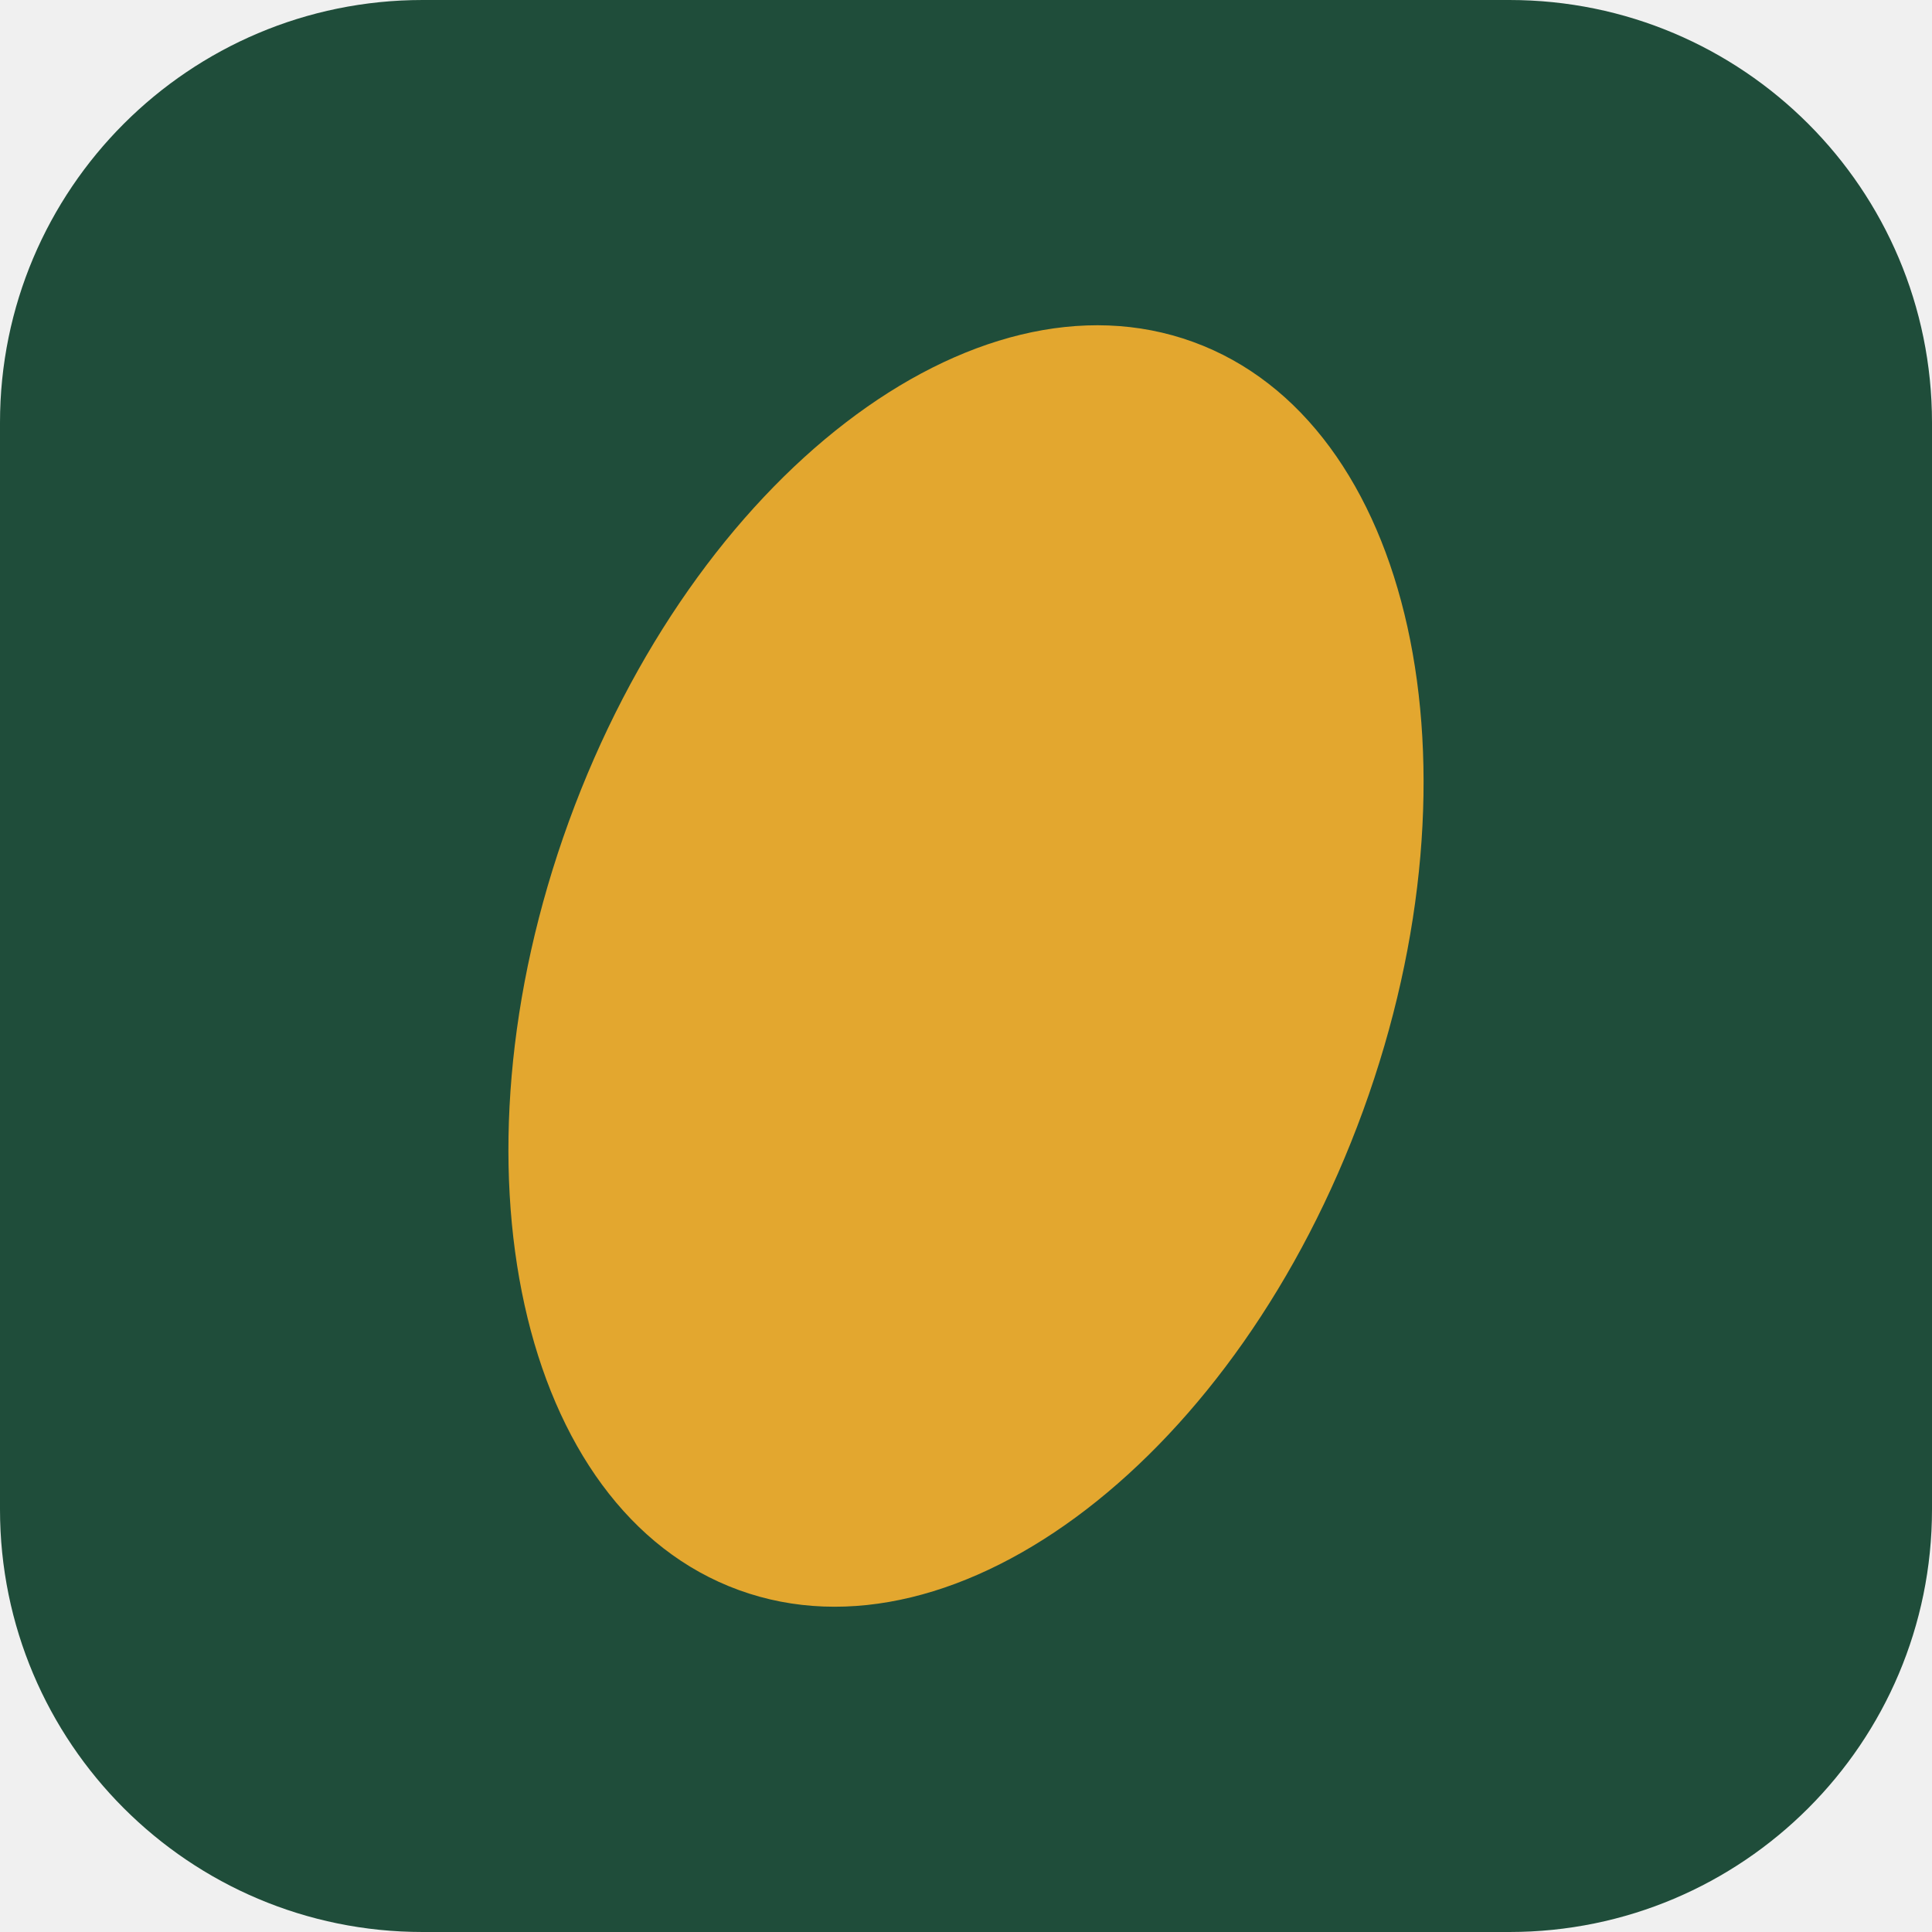
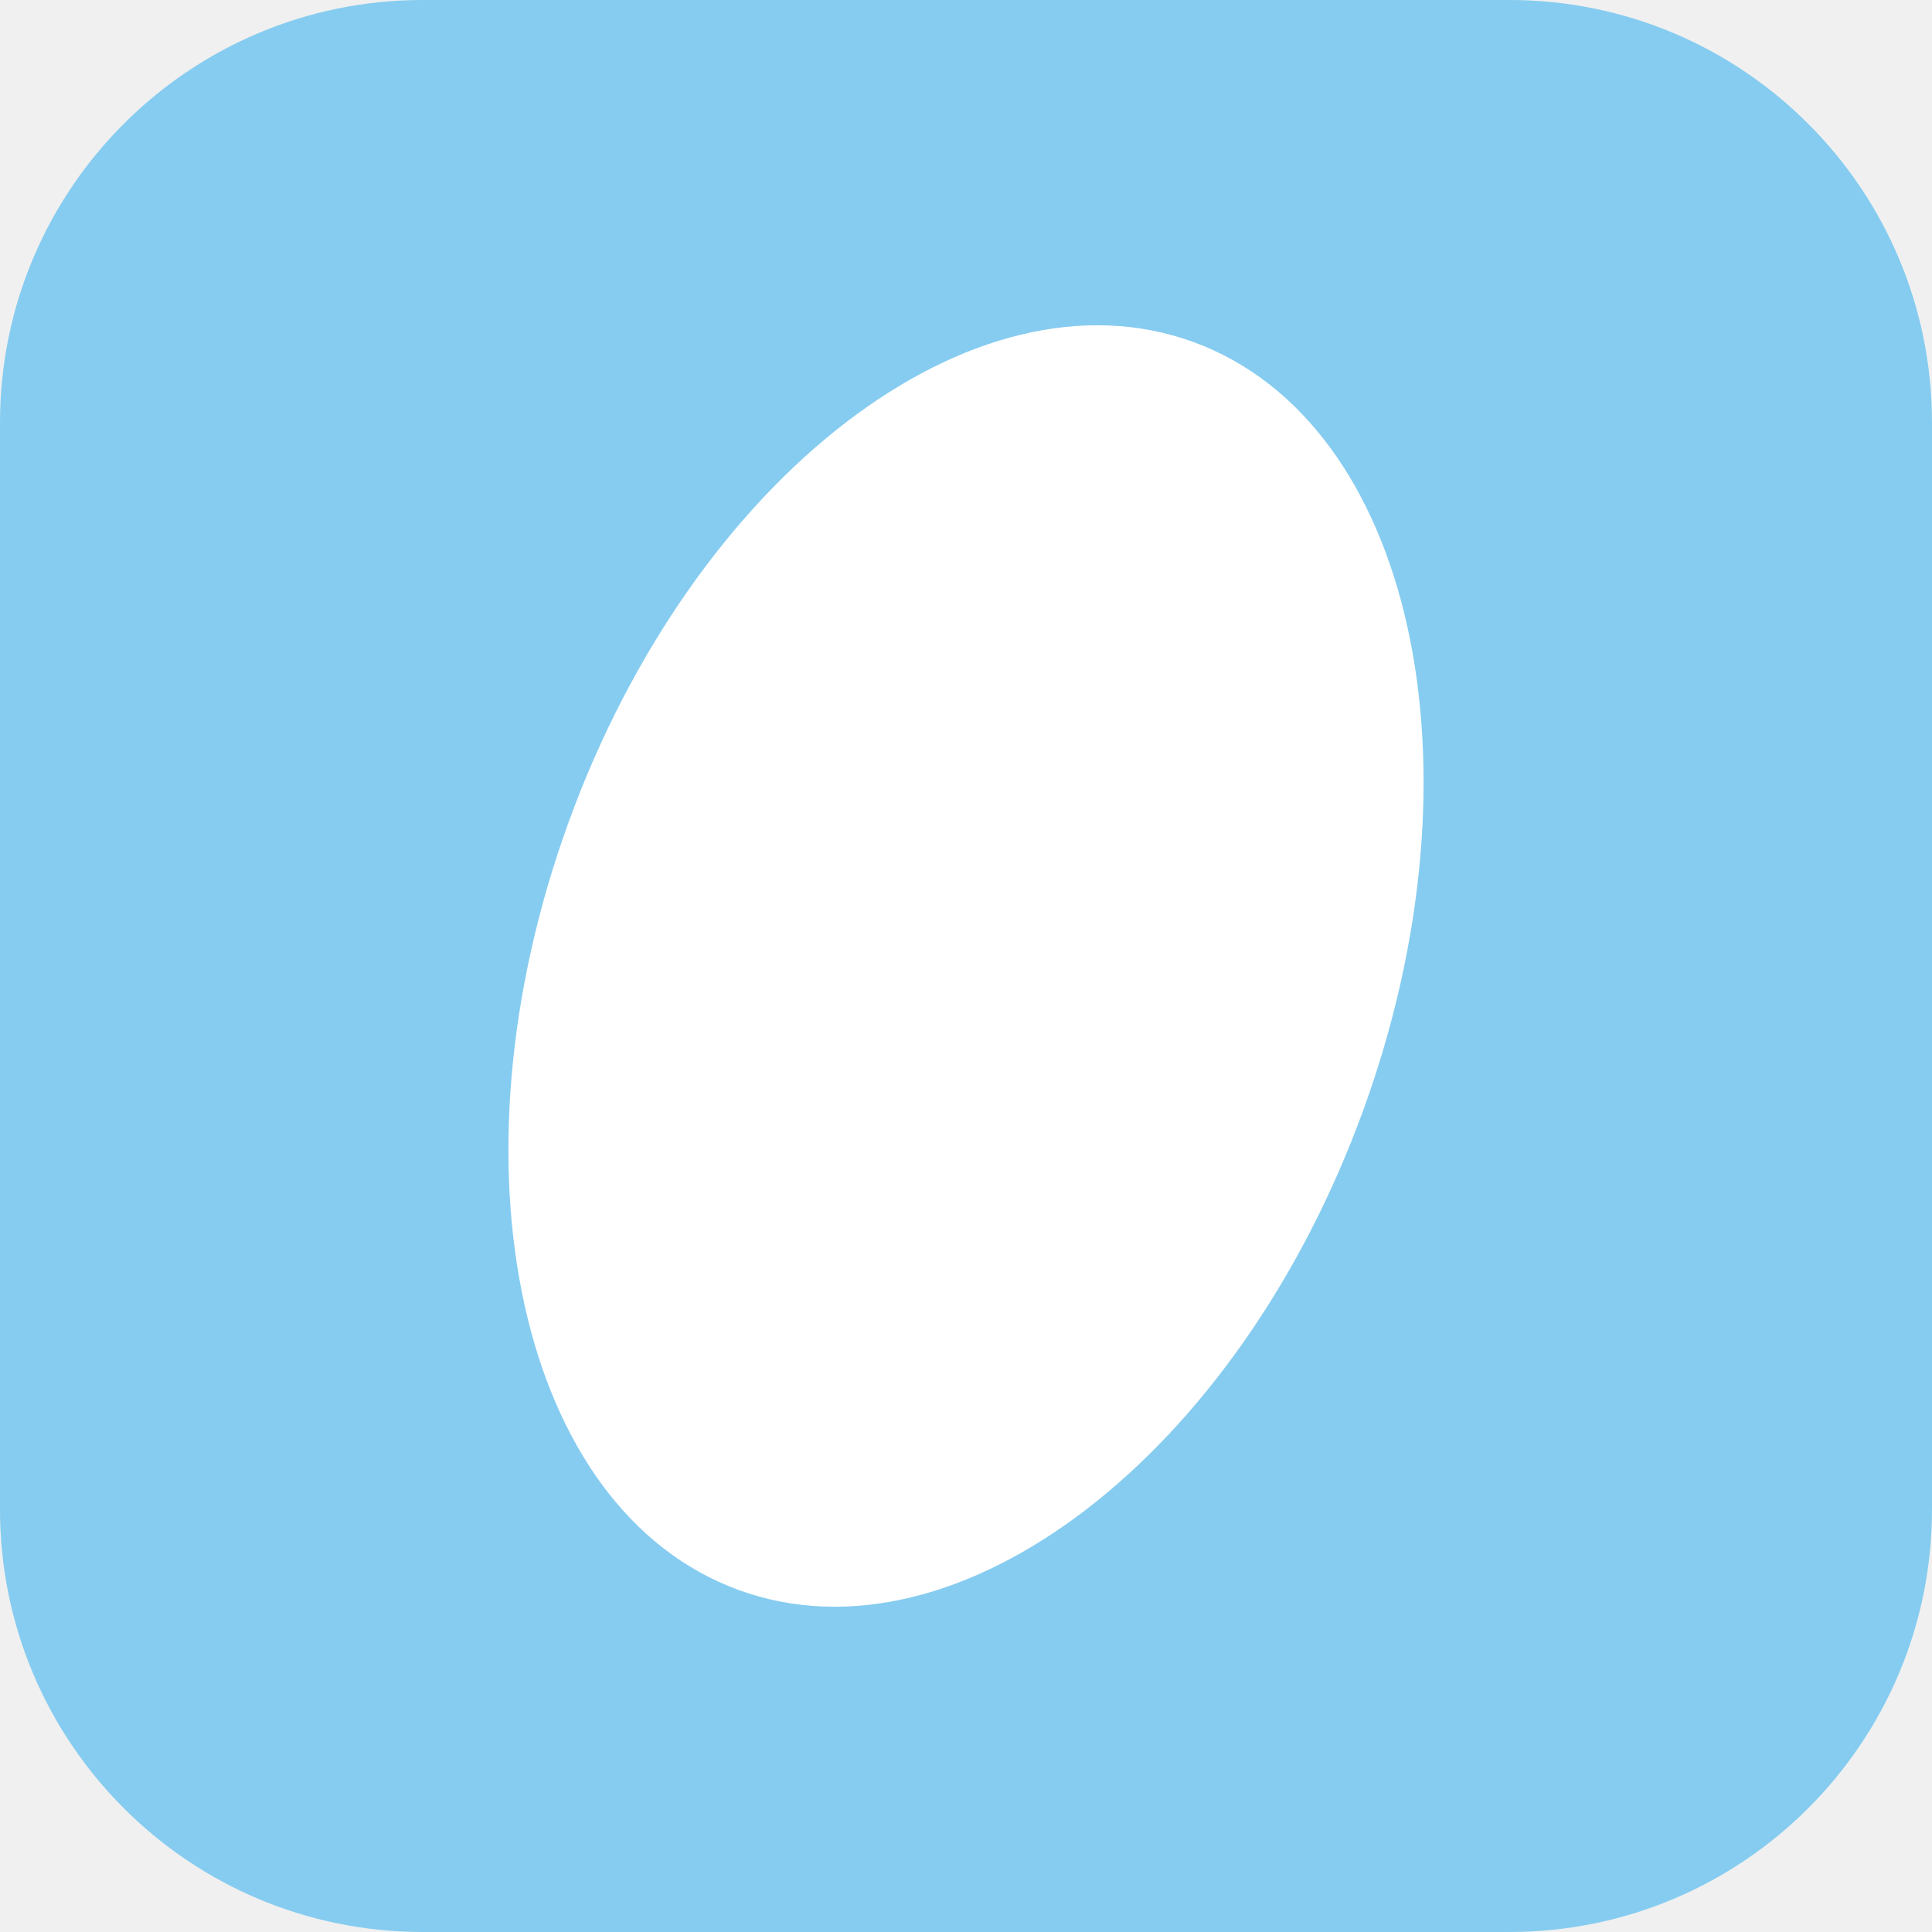
<svg xmlns="http://www.w3.org/2000/svg" viewBox="0 0 64 64">
-   <rect width="64" height="64" rx="14" fill="#1f4d3a" />
-   <ellipse cx="32" cy="32" rx="14" ry="22" fill="#e3a72f" transform="rotate(20 32 32)" />
+   <rect width="64" height="64" rx="14" fill="#86CCF0" />
+   <ellipse cx="32" cy="32" rx="14" ry="22" fill="#FFFFFF" transform="rotate(20 32 32)" />
</svg>
